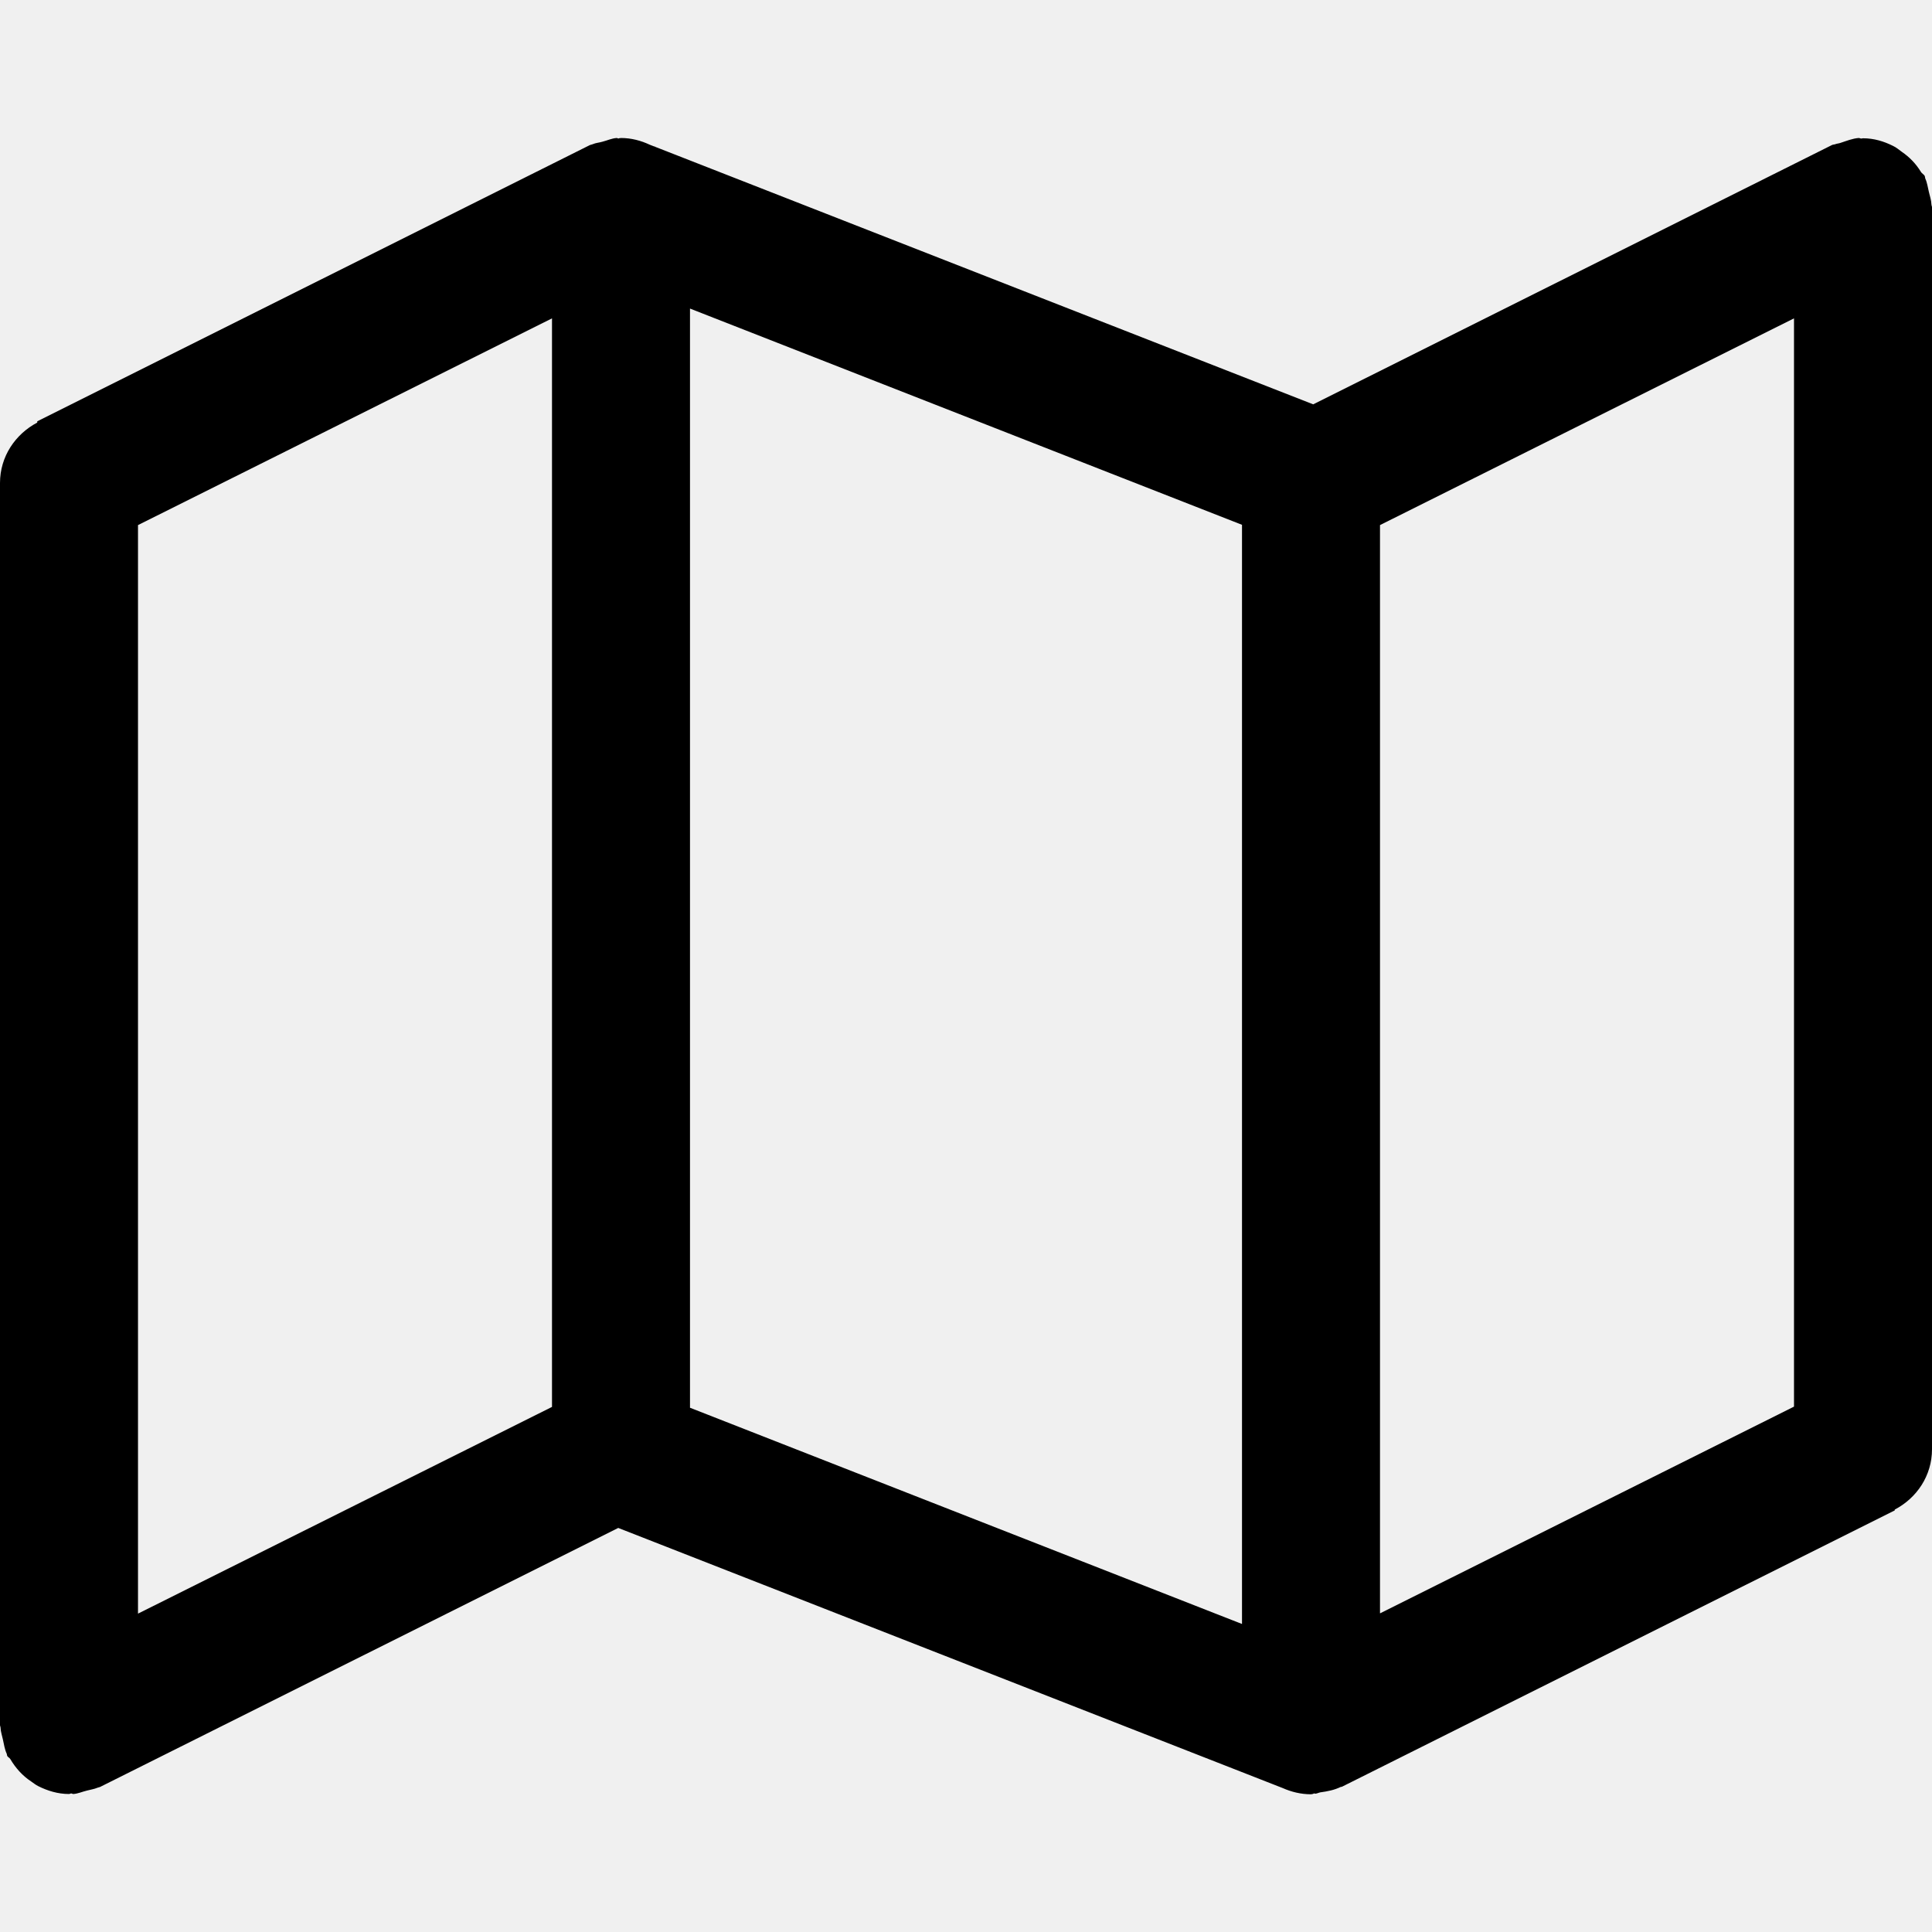
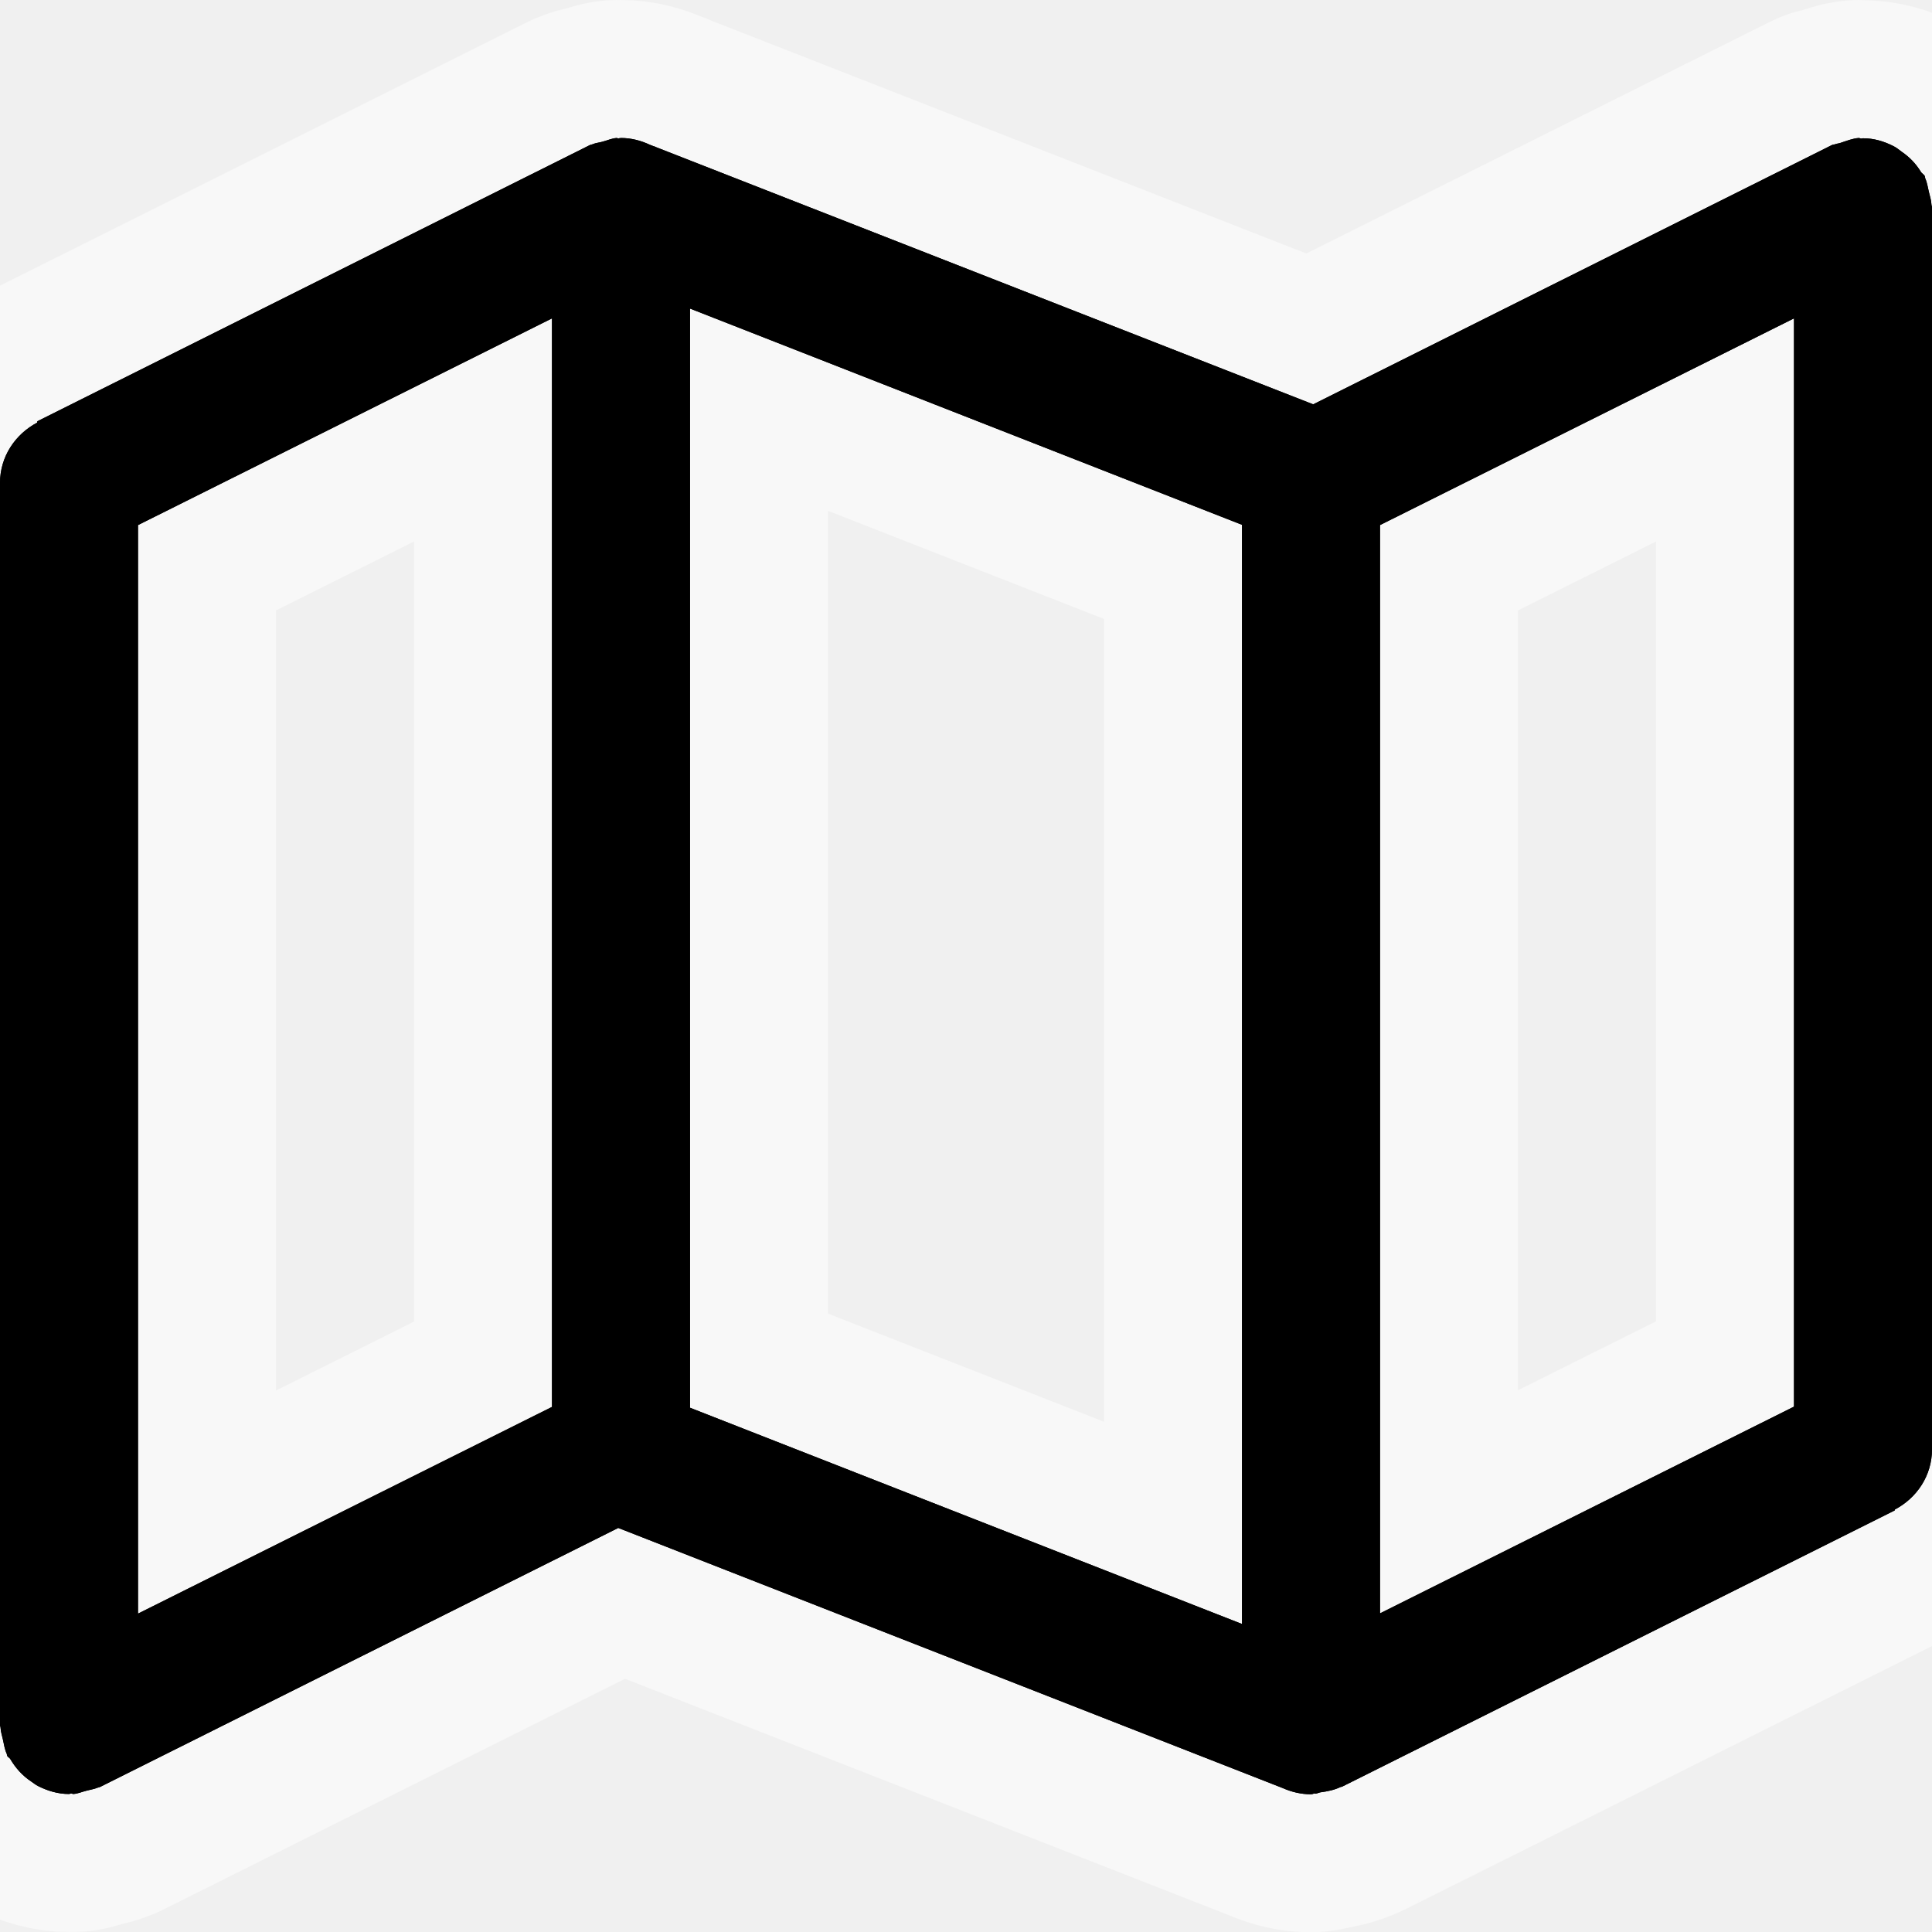
<svg xmlns="http://www.w3.org/2000/svg" viewBox="0 0 14 14" height="14" width="14" id="svg109" version="1.1">
  <defs id="defs113" />
+   <path style="opacity:1;fill:#000000;fill-opacity:1;stroke:#ffffff;stroke-width:2;stroke-linecap:round;stroke-miterlimit:4;stroke-dasharray:none;stroke-opacity:0.502;paint-order:markers stroke fill;stroke-linejoin:round" d="M 4.469 1 C 4.434 1.002 4.4 1.018 4.365 1.027 C 4.342 1.034 4.317 1.035 4.295 1.045 C 4.289 1.048 4.282 1.048 4.275 1.051 L 0.27 3.053 L 0.27 3.062 C 0.111 3.146 1.7200928e-017 3.308 0 3.5 L 0 12.5 C 0 12.507 0.004 12.513 0.004 12.52 C 0.005 12.549 0.015 12.576 0.021 12.605 C 0.029 12.641 0.034 12.677 0.049 12.709 C 0.051 12.714 0.05 12.72 0.053 12.725 C 0.058 12.734 0.069 12.737 0.074 12.746 C 0.113 12.812 0.163 12.868 0.227 12.91 C 0.244 12.922 0.259 12.934 0.277 12.943 C 0.345 12.977 0.419 13 0.5 13 C 0.506 13 0.51 12.996 0.516 12.996 C 0.521 12.996 0.526 13 0.531 13 C 0.565 12.998 0.597 12.983 0.631 12.975 C 0.656 12.968 0.682 12.965 0.705 12.955 C 0.711 12.952 0.718 12.952 0.725 12.949 L 4.48 11.072 L 9.295 12.957 C 9.358 12.985 9.427 13.002 9.5 13.002 C 9.503 13.002 9.508 13 9.512 13 C 9.516 13 9.519 12.996 9.523 12.996 C 9.523 12.996 9.525 12.996 9.525 12.996 C 9.527 12.996 9.529 12.998 9.531 12.998 C 9.544 12.997 9.556 12.99 9.568 12.988 C 9.62 12.981 9.67 12.971 9.715 12.949 C 9.718 12.948 9.722 12.949 9.725 12.947 L 13.73 10.945 L 13.73 10.939 C 13.889 10.856 14 10.694 14 10.502 L 14 1.502 C 14 1.495 13.996 1.489 13.996 1.482 C 13.995 1.451 13.984 1.42 13.977 1.389 C 13.969 1.356 13.965 1.323 13.951 1.293 C 13.949 1.287 13.95 1.281 13.947 1.275 C 13.941 1.263 13.927 1.258 13.92 1.246 C 13.884 1.187 13.838 1.139 13.781 1.1 C 13.759 1.084 13.741 1.068 13.717 1.057 C 13.651 1.024 13.579 1.002 13.5 1.002 C 13.496 1.002 13.492 1.004 13.488 1.004 C 13.481 1.004 13.476 1 13.469 1 C 13.425 1.003 13.381 1.021 13.338 1.035 C 13.325 1.04 13.311 1.04 13.299 1.045 C 13.291 1.048 13.283 1.047 13.275 1.051 L 9.516 2.93 L 4.748 1.064 L 4.746 1.062 C 4.744 1.061 4.742 1.062 4.74 1.061 L 4.709 1.049 C 4.645 1.019 4.575 1 4.5 1 C 4.495 1 4.49 1.002 4.484 1.002 C 4.484 1.002 4.483 1.004 4.482 1.004 C 4.478 1.004 4.474 1 4.469 1 z M 5 2.236 L 9 3.803 L 9 11.768 L 5 10.201 L 5 2.236 z M 4 2.307 L 4 10.195 L 1 11.693 L 1 3.805 L 4 2.307 z M 13 2.307 L 13 10.193 L 10 11.691 L 10 3.805 L 13 2.307 z " id="path14737" />
  <path id="rect828-8" d="M 4.469 1 C 4.434 1.002 4.4 1.018 4.365 1.027 C 4.342 1.034 4.317 1.035 4.295 1.045 C 4.289 1.048 4.282 1.048 4.275 1.051 L 0.27 3.053 L 0.27 3.062 C 0.111 3.146 1.7200928e-017 3.308 0 3.5 L 0 12.5 C 0 12.507 0.004 12.513 0.004 12.52 C 0.005 12.549 0.015 12.576 0.021 12.605 C 0.029 12.641 0.034 12.677 0.049 12.709 C 0.051 12.714 0.05 12.72 0.053 12.725 C 0.058 12.734 0.069 12.737 0.074 12.746 C 0.113 12.812 0.163 12.868 0.227 12.91 C 0.244 12.922 0.259 12.934 0.277 12.943 C 0.345 12.977 0.419 13 0.5 13 C 0.506 13 0.51 12.996 0.516 12.996 C 0.521 12.996 0.526 13 0.531 13 C 0.565 12.998 0.597 12.983 0.631 12.975 C 0.656 12.968 0.682 12.965 0.705 12.955 C 0.711 12.952 0.718 12.952 0.725 12.949 L 4.48 11.072 L 9.295 12.957 C 9.358 12.985 9.427 13.002 9.5 13.002 C 9.503 13.002 9.508 13 9.512 13 C 9.516 13 9.519 12.996 9.523 12.996 C 9.523 12.996 9.525 12.996 9.525 12.996 C 9.527 12.996 9.529 12.998 9.531 12.998 C 9.544 12.997 9.556 12.99 9.568 12.988 C 9.62 12.981 9.67 12.971 9.715 12.949 C 9.718 12.948 9.722 12.949 9.725 12.947 L 13.73 10.945 L 13.73 10.939 C 13.889 10.856 14 10.694 14 10.502 L 14 1.502 C 14 1.495 13.996 1.489 13.996 1.482 C 13.995 1.451 13.984 1.42 13.977 1.389 C 13.969 1.356 13.965 1.323 13.951 1.293 C 13.949 1.287 13.95 1.281 13.947 1.275 C 13.941 1.263 13.927 1.258 13.92 1.246 C 13.884 1.187 13.838 1.139 13.781 1.1 C 13.759 1.084 13.741 1.068 13.717 1.057 C 13.651 1.024 13.579 1.002 13.5 1.002 C 13.496 1.002 13.492 1.004 13.488 1.004 C 13.481 1.004 13.476 1 13.469 1 C 13.425 1.003 13.381 1.021 13.338 1.035 C 13.325 1.04 13.311 1.04 13.299 1.045 C 13.291 1.048 13.283 1.047 13.275 1.051 L 9.516 2.93 L 4.748 1.064 L 4.746 1.062 C 4.744 1.061 4.742 1.062 4.74 1.061 L 4.709 1.049 C 4.645 1.019 4.575 1 4.5 1 C 4.495 1 4.49 1.002 4.484 1.002 C 4.484 1.002 4.483 1.004 4.482 1.004 C 4.478 1.004 4.474 1 4.469 1 z M 5 2.236 L 9 3.803 L 9 11.768 L 5 10.201 L 5 2.236 z M 4 2.307 L 4 10.195 L 1 11.693 L 1 3.805 L 4 2.307 z M 13 2.307 L 13 10.193 L 10 11.691 L 10 3.805 L 13 2.307 z " style="opacity:1;fill:#000000;fill-opacity:1;stroke:none;stroke-width:0.366;stroke-linecap:square;stroke-miterlimit:4;stroke-dasharray:none;stroke-opacity:1;paint-order:markers stroke fill" />
</svg>
